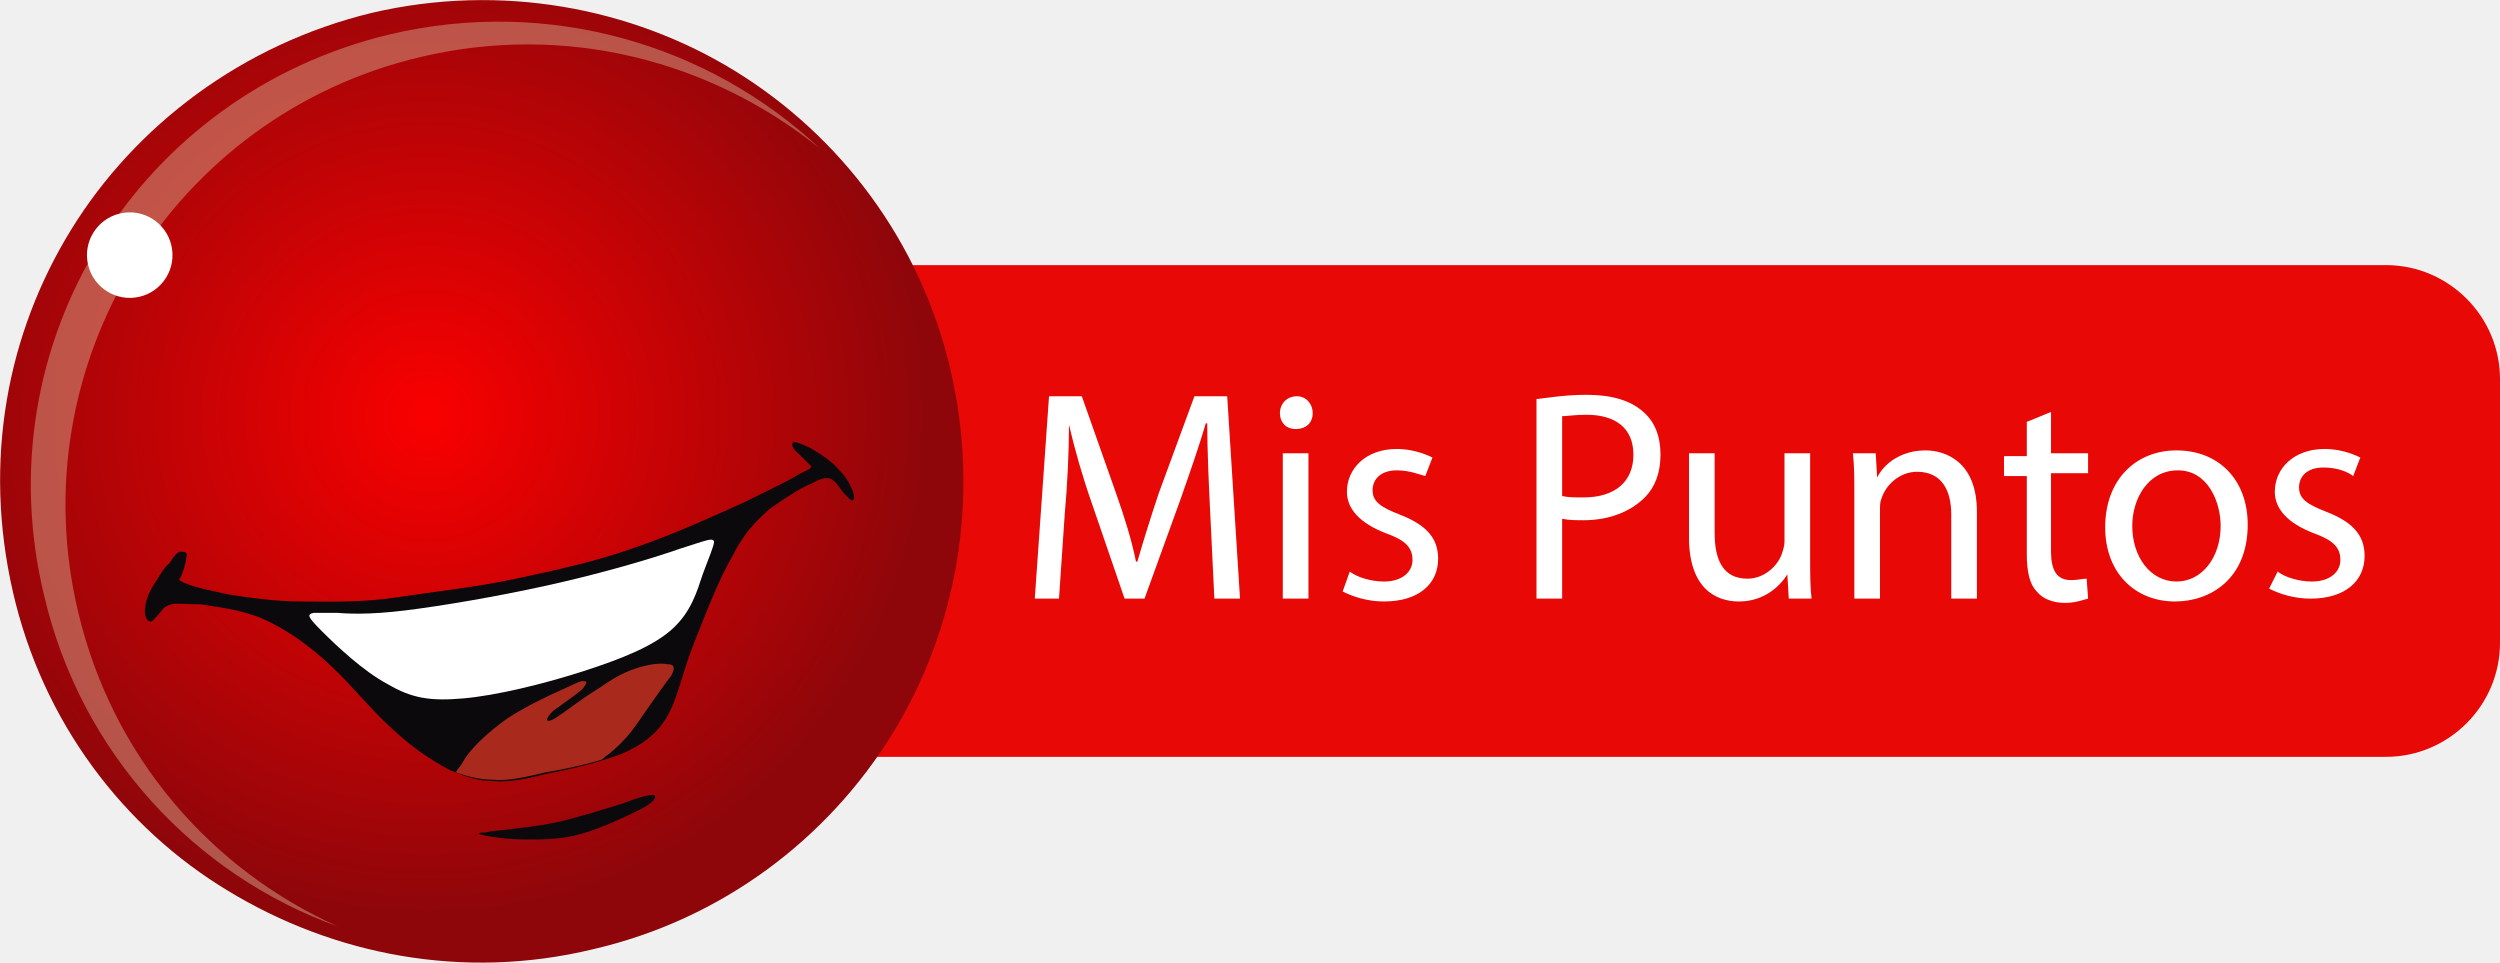
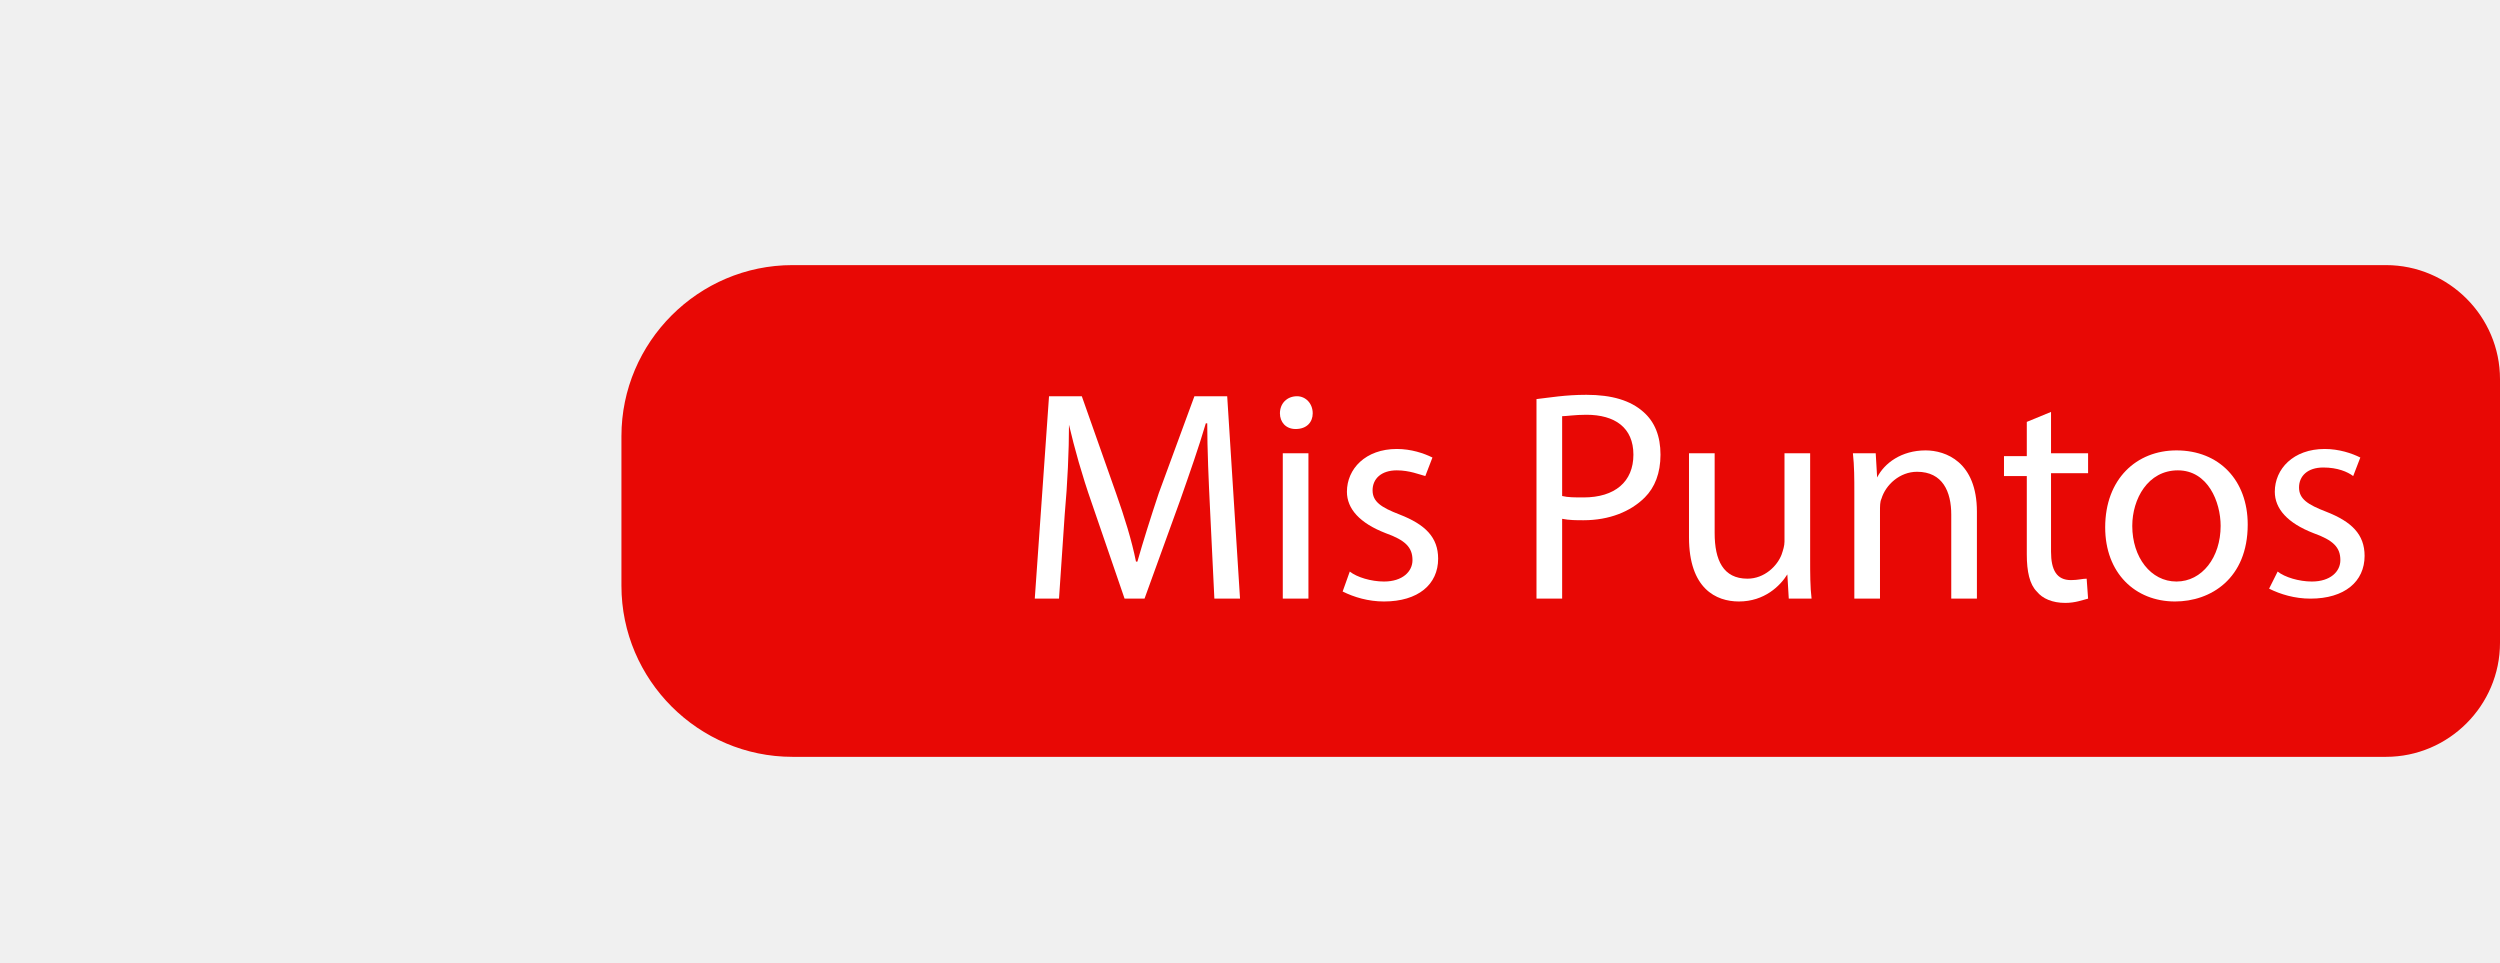
- <svg xmlns="http://www.w3.org/2000/svg" xmlns:xlink="http://www.w3.org/1999/xlink" version="1.1" x="0px" y="0px" width="175.4px" height="67.5px" viewBox="0 0 175.4 67.5" style="enable-background:new 0 0 175.4 67.5;" xml:space="preserve">
+ <svg xmlns="http://www.w3.org/2000/svg" version="1.1" x="0px" y="0px" width="175.4px" height="67.5px" viewBox="0 0 175.4 67.5" style="enable-background:new 0 0 175.4 67.5;" xml:space="preserve">
  <style type="text/css">
	.st0{fill:#E80805;}
	.st1{fill:#FFFFFF;}
	.st2{fill:url(#SVGID_1_);}
	.st3{clip-path:url(#SVGID_3_);}
	.st4{opacity:0.5;fill:#D4A389;enable-background:new    ;}
	.st5{fill:#0B090C;}
	.st6{fill:#A92A1D;}
	.st7{fill:url(#SVGID_4_);}
	.st8{clip-path:url(#SVGID_6_);}
</style>
  <defs>
</defs>
  <path class="st0" d="M167.4,53.1H55.6c-6.6,0-12-5.4-12-12V30.6c0-6.6,5.4-12,12-12h111.8c4.4,0,8,3.6,8,8v18.5  C175.4,49.5,171.8,53.1,167.4,53.1z" />
  <g>
    <path class="st1" d="M84.9,35.8c-0.1-2-0.2-4.3-0.2-6.1h-0.1c-0.5,1.7-1.1,3.4-1.8,5.4L80.3,42h-1.4l-2.3-6.7   c-0.7-2-1.2-3.8-1.6-5.5l0,0c0,1.8-0.1,4.1-0.3,6.3L74.3,42h-1.7l1-14.2h2.3l2.4,6.8c0.6,1.7,1.1,3.3,1.4,4.8h0.1   c0.4-1.4,0.9-3,1.5-4.8l2.5-6.8h2.3L87,42h-1.8L84.9,35.8z" />
    <path class="st1" d="M92.1,29c0,0.6-0.4,1.1-1.2,1.1c-0.7,0-1.1-0.5-1.1-1.1c0-0.7,0.5-1.2,1.2-1.2C91.6,27.8,92.1,28.3,92.1,29z    M90,42V31.8h1.8V42H90z" />
    <path class="st1" d="M94.7,40.1c0.5,0.4,1.5,0.7,2.4,0.7c1.3,0,2-0.7,2-1.5c0-0.9-0.5-1.4-1.9-1.9c-1.8-0.7-2.7-1.7-2.7-2.9   c0-1.6,1.3-3,3.5-3c1,0,1.9,0.3,2.5,0.6l-0.5,1.3c-0.4-0.1-1.1-0.4-2-0.4c-1.1,0-1.7,0.6-1.7,1.4c0,0.8,0.6,1.2,1.9,1.7   c1.8,0.7,2.7,1.6,2.7,3.1c0,1.8-1.4,3-3.8,3c-1.1,0-2.1-0.3-2.9-0.7L94.7,40.1z" />
    <path class="st1" d="M107.8,28c0.9-0.1,2-0.3,3.5-0.3c1.8,0,3.1,0.4,4,1.2c0.8,0.7,1.2,1.7,1.2,3s-0.4,2.3-1.1,3   c-1,1-2.5,1.6-4.3,1.6c-0.5,0-1,0-1.5-0.1V42h-1.8C107.8,42,107.8,28,107.8,28z M109.6,34.8c0.4,0.1,0.9,0.1,1.5,0.1   c2.2,0,3.5-1.1,3.5-3c0-1.9-1.3-2.8-3.3-2.8c-0.8,0-1.4,0.1-1.7,0.1V34.8z" />
    <path class="st1" d="M127,39.2c0,1,0,2,0.1,2.8h-1.6l-0.1-1.7l0,0c-0.5,0.8-1.6,1.9-3.4,1.9c-1.6,0-3.5-0.9-3.5-4.5v-5.9h1.8v5.6   c0,1.9,0.6,3.2,2.3,3.2c1.2,0,2.1-0.9,2.4-1.7c0.1-0.3,0.2-0.6,0.2-0.9v-6.2h1.8C127,31.8,127,39.2,127,39.2z" />
    <path class="st1" d="M130.1,34.6c0-1,0-1.9-0.1-2.8h1.6l0.1,1.7l0,0c0.5-1,1.7-1.9,3.4-1.9c1.4,0,3.6,0.8,3.6,4.3V42h-1.8v-5.9   c0-1.6-0.6-3-2.4-3c-1.2,0-2.2,0.9-2.5,1.9c-0.1,0.2-0.1,0.5-0.1,0.9V42h-1.8V34.6z" />
    <path class="st1" d="M143.9,28.9v2.9h2.6v1.4h-2.6v5.5c0,1.3,0.4,2,1.4,2c0.5,0,0.8-0.1,1.1-0.1l0.1,1.4c-0.4,0.1-0.9,0.3-1.6,0.3   c-0.9,0-1.6-0.3-2-0.8c-0.5-0.5-0.7-1.4-0.7-2.6v-5.5h-1.6V32h1.6v-2.4L143.9,28.9z" />
    <path class="st1" d="M157.7,36.8c0,3.8-2.6,5.4-5.1,5.4c-2.8,0-4.9-2-4.9-5.2c0-3.4,2.2-5.4,5-5.4   C155.7,31.6,157.7,33.7,157.7,36.8z M149.6,36.9c0,2.2,1.3,3.9,3.1,3.9s3.1-1.7,3.1-3.9c0-1.7-0.9-3.9-3-3.9S149.6,35,149.6,36.9z" />
    <path class="st1" d="M159.8,40.1c0.5,0.4,1.5,0.7,2.4,0.7c1.3,0,2-0.7,2-1.5c0-0.9-0.5-1.4-1.9-1.9c-1.8-0.7-2.7-1.7-2.7-2.9   c0-1.6,1.3-3,3.5-3c1,0,1.9,0.3,2.5,0.6l-0.5,1.3c-0.4-0.3-1.1-0.6-2.1-0.6c-1.1,0-1.7,0.6-1.7,1.4c0,0.8,0.6,1.2,1.9,1.7   c1.8,0.7,2.7,1.6,2.7,3.1c0,1.8-1.4,3-3.8,3c-1.1,0-2.1-0.3-2.9-0.7L159.8,40.1z" />
  </g>
  <g>
    <radialGradient id="SVGID_1_" cx="436.413" cy="257.769" r="35.215" gradientTransform="matrix(0.6338 0.7735 0.7734 -0.6337 -445.9444 -145.0513)" gradientUnits="userSpaceOnUse">
      <stop offset="0" style="stop-color:#FA0000" />
      <stop offset="1" style="stop-color:#8E060A" />
    </radialGradient>
-     <path class="st2" d="M26.1,0.9c9-2.1,18.2-0.4,25.5,4.1s13,11.9,15.1,21s0.4,18.2-4.1,25.5s-11.9,13-21,15.1   C32.5,68.8,23.4,67,16,62.5c-7.3-4.4-13-11.8-15.1-21S0.5,23.4,5,16.1S17,3.1,26.1,0.9z" />
-     <g>
-       <g>
-         <g>
-           <g>
-             <defs>
-               <path id="SVGID_2_" d="M26.1,0.9c9-2.1,18.2-0.4,25.5,4.1s13,11.9,15.1,21s0.4,18.2-4.1,25.5s-11.9,13-21,15.1        C32.5,68.8,23.4,67,16,62.5c-7.3-4.4-13-11.8-15.1-21S0.5,23.4,5,16.1S17,3.1,26.1,0.9z" />
-             </defs>
-             <clipPath id="SVGID_3_">
-               <use xlink:href="#SVGID_2_" style="overflow:visible;" />
-             </clipPath>
-             <g class="st3">
-               <path class="st4" d="M27.4,2.4c11.1-2.6,22.3,0.7,30.1,8c-7.7-6.2-17.9-8.8-28-6.4C12.1,8.1,1.3,25.6,5.5,43        c2.4,10.1,9.3,18,18.2,22c-10-3.6-18-12.1-20.6-23.2C-1.2,24.1,9.7,6.6,27.4,2.4z" />
-             </g>
-           </g>
-         </g>
-       </g>
-     </g>
-     <ellipse transform="matrix(0.9731 -0.2306 0.2306 0.9731 -3.8804 2.5796)" class="st1" cx="9.1" cy="17.9" rx="3" ry="3" />
-     <g>
-       <path class="st5" d="M10.8,41c-0.3,0.5-0.5,0.9-0.6,1.5c-0.1,0.5,0,1,0.3,1.1c0.2,0.1,0.5-0.4,0.8-0.7c0.2-0.3,0.4-0.4,0.7-0.5    c0.4-0.1,1,0,2.1,0c1.1,0.2,2.6,0.3,4.3,1c1.6,0.7,3.2,1.8,4.8,3.3c1.6,1.5,3,3.3,4.5,4.6c1.4,1.3,2.7,2.1,3.8,2.7    c1.2,0.5,2,0.8,3.1,0.8c1,0.1,2.1-0.1,3.7-0.5c1.6-0.3,3.7-0.8,5.3-1.4c1.6-0.7,2.6-1.5,3.3-2.8s1-3,1.8-5s1.7-4.4,2.7-6.1    c0.8-1.6,1.6-2.4,2.6-3.3c1-0.7,2.2-1.5,3-1.8c0.7-0.4,1-0.4,1.3-0.3c0.2,0.1,0.4,0.3,0.6,0.6c0.2,0.3,0.5,0.6,0.7,0.8    s0.4,0.1,0.3-0.3c-0.1-0.4-0.4-1.1-1-1.7c-0.6-0.7-1.4-1.2-2.1-1.6c-0.7-0.3-1.1-0.5-1.2-0.3c-0.1,0.1,0.1,0.5,0.5,0.8    c0.3,0.3,0.7,0.7,0.8,0.8c0,0.2-0.1,0.2-0.9,0.6c-0.6,0.4-1.7,0.9-3.7,1.9c-2,0.9-4.8,2.2-7.7,3.2c-2.8,1-5.6,1.6-8.4,2.2    c-2.8,0.6-5.7,0.9-8.3,1.3s-4.9,0.3-6.8,0.3s-3.8-0.3-5.1-0.5c-1.4-0.3-2.3-0.5-2.8-0.7s-0.7-0.3-0.6-0.4c0.1-0.1,0.2-0.4,0.3-0.7    s0.2-0.8,0.2-1s-0.3-0.2-0.5-0.2c-0.2,0.1-0.4,0.3-0.7,0.8C11.4,39.9,11.1,40.6,10.8,41z" />
-       <path class="st6" d="M32,54.2c0.9,0.3,1.7,0.5,2.5,0.5c1,0.1,2.1-0.1,3.7-0.5c1.2-0.2,2.7-0.5,4-0.9c0.2-0.1,0.3-0.3,0.4-0.3    c1.5-1.2,2-2.1,2.7-3.1s1.4-2,1.8-2.5c0.3-0.6,0.2-0.8-0.3-0.8c-0.5-0.1-1.3,0-2.2,0.3S43,47.6,42,48.3c-1,0.6-2.3,1.6-2.9,2    c-0.6,0.4-0.8,0.3-0.7,0.1s0.3-0.5,0.8-0.8c0.5-0.4,1.3-0.9,1.7-1.3c0.3-0.4,0.3-0.5,0.1-0.5c-0.2-0.1-0.7,0.2-1.6,0.6    c-0.9,0.4-2.4,1.1-3.8,2c-1.4,1-2.7,2.2-3.2,3.2C32.1,54,32,54.1,32,54.2z" />
-       <path class="st1" d="M22.6,44.3c1,1,2.9,2.8,4.6,3.7c1.7,1,3,1.2,5.3,1s5.6-1,8.4-1.9c2.8-0.9,5-1.8,6.3-3s1.7-2.6,2.1-3.8    c0.4-1.1,0.8-2,0.8-2.3c-0.1-0.3-0.5-0.1-2.4,0.5C46,39.1,43,40,39.6,40.8s-7.3,1.5-10.2,1.9c-2.8,0.4-4.5,0.4-5.7,0.3    c-1.1,0-1.6,0-1.7,0C21.5,43.1,21.6,43.3,22.6,44.3z" />
-       <path class="st5" d="M33.9,58.6c0.5,0.1,1.7,0.3,3,0.3c1.2,0,2.5,0,3.9-0.4s3.1-1.2,4.1-1.7s1.2-0.9,1-1s-1,0.1-2.3,0.6    c-1.3,0.4-3.2,1-4.6,1.3s-2.7,0.4-3.4,0.5c-0.8,0.1-1.2,0.1-1.5,0.2C33.6,58.4,33.4,58.5,33.9,58.6z" />
-     </g>
  </g>
</svg>
